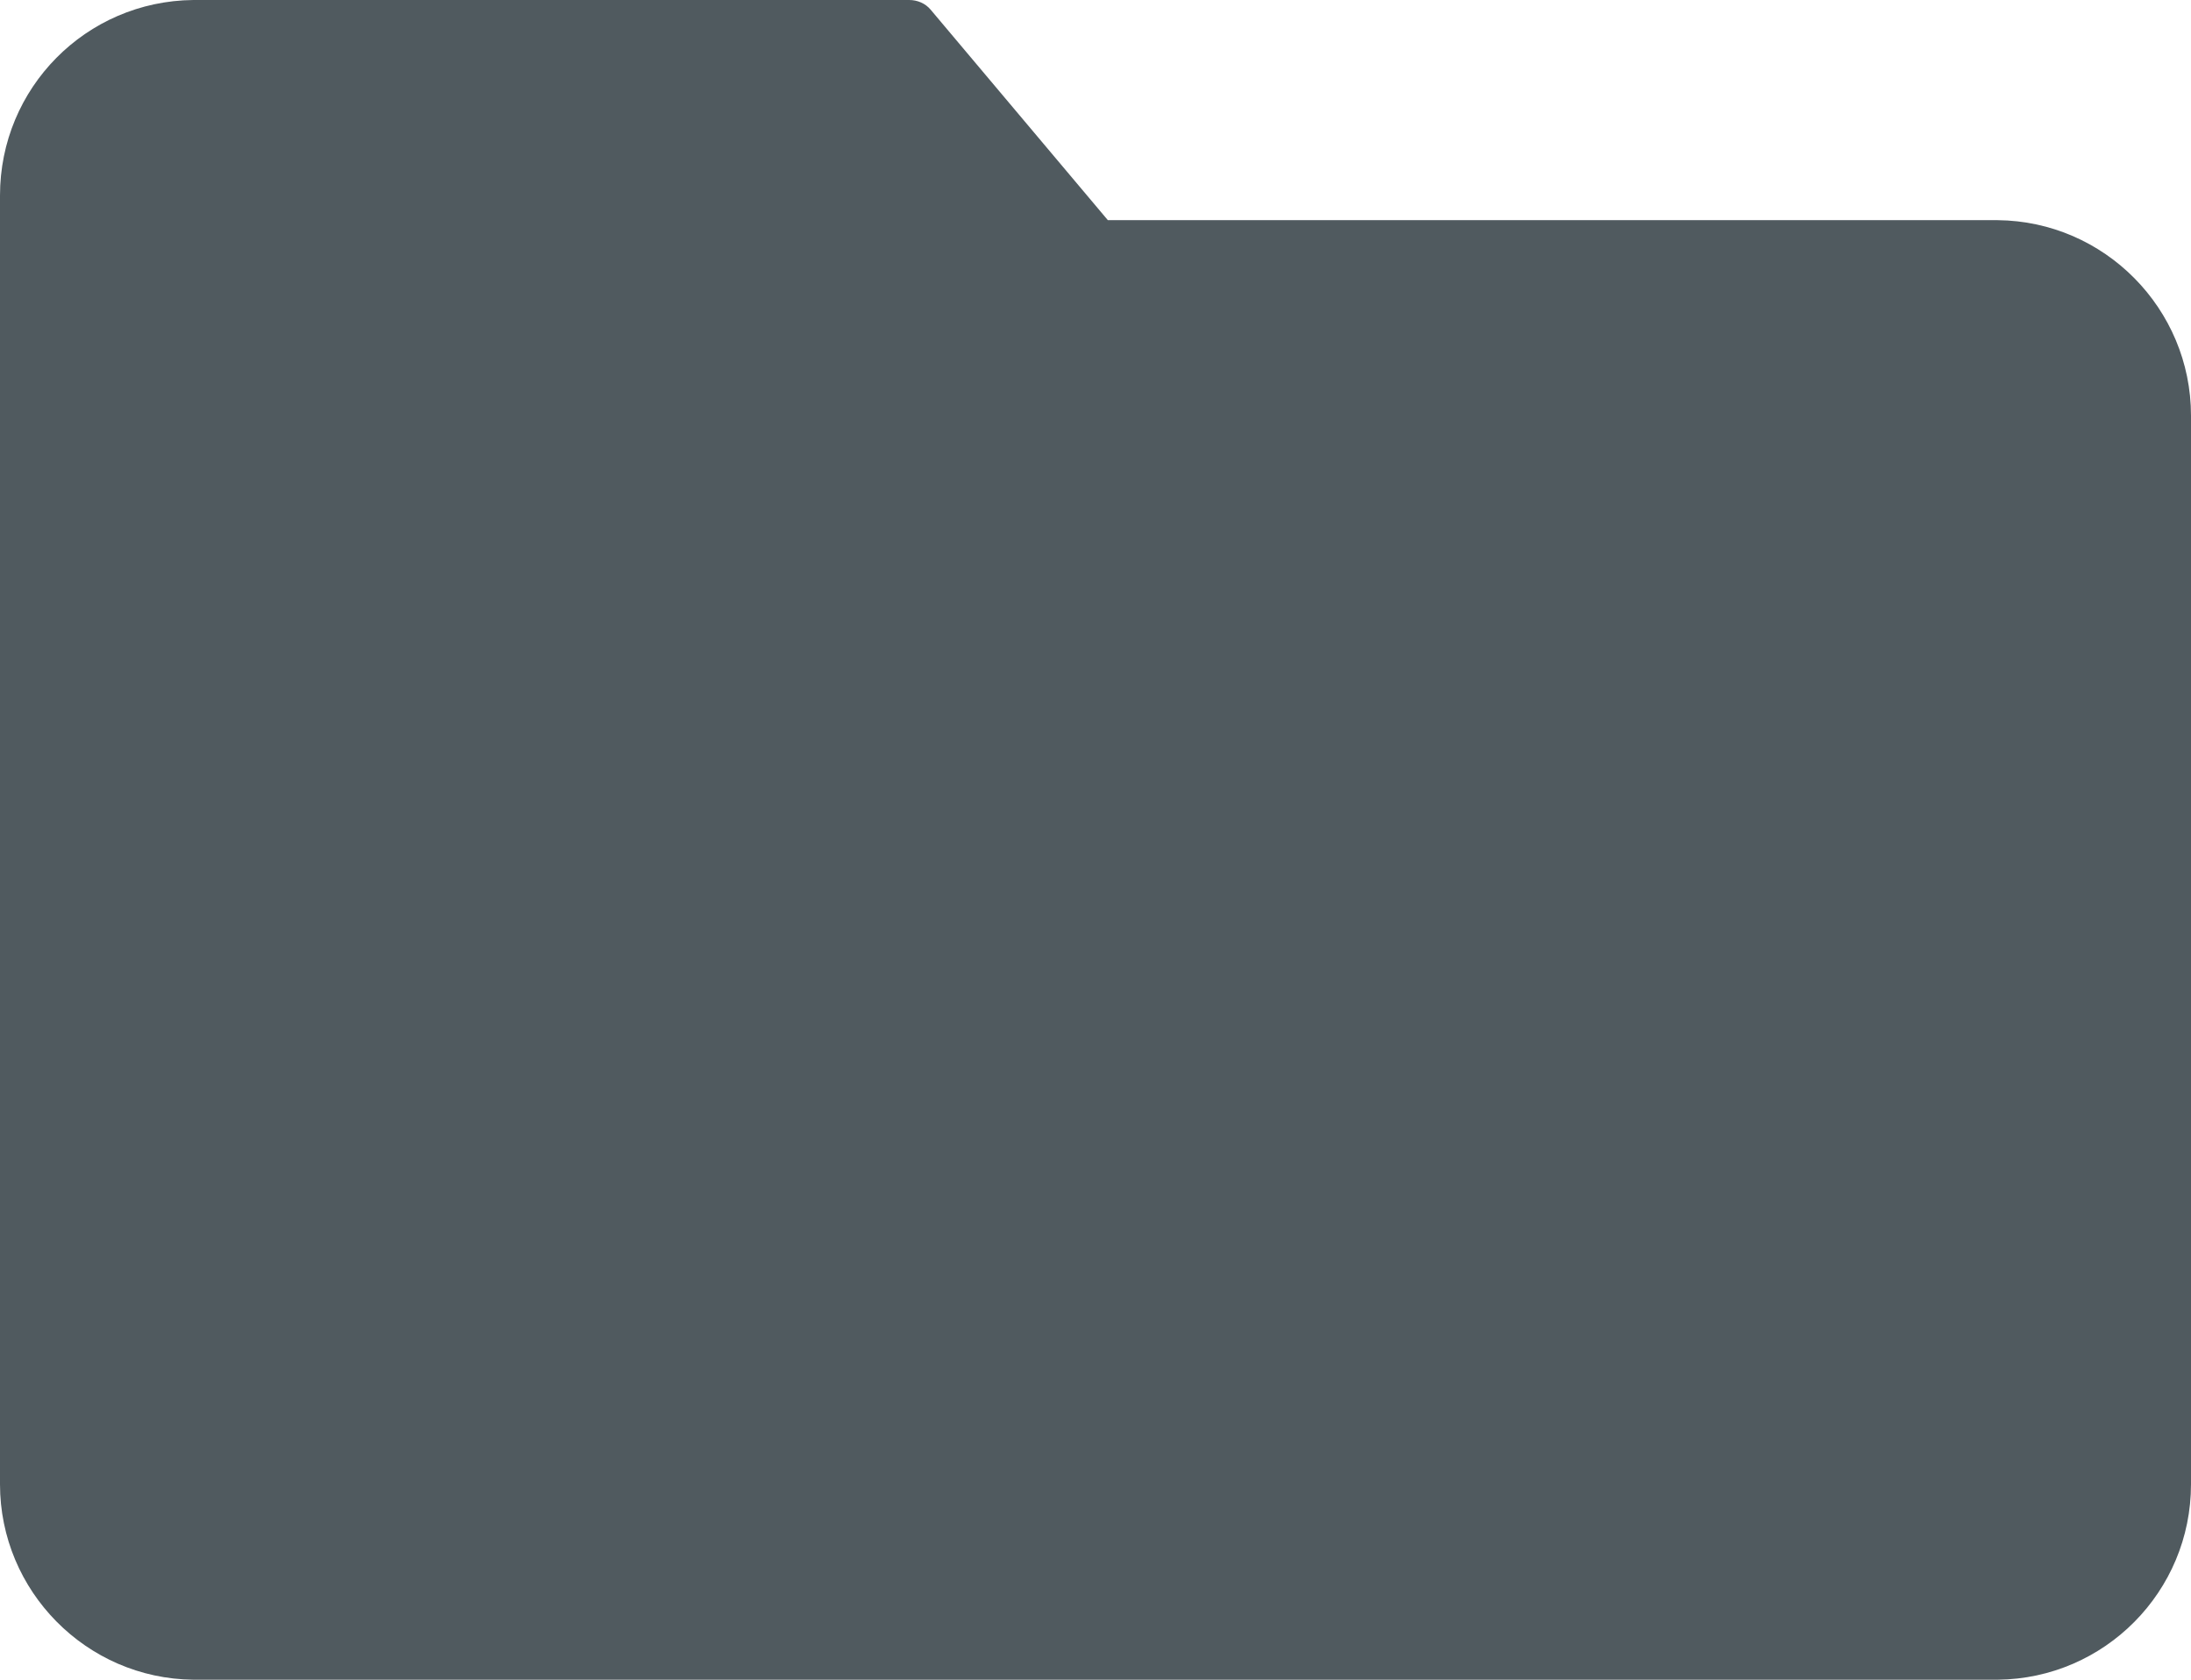
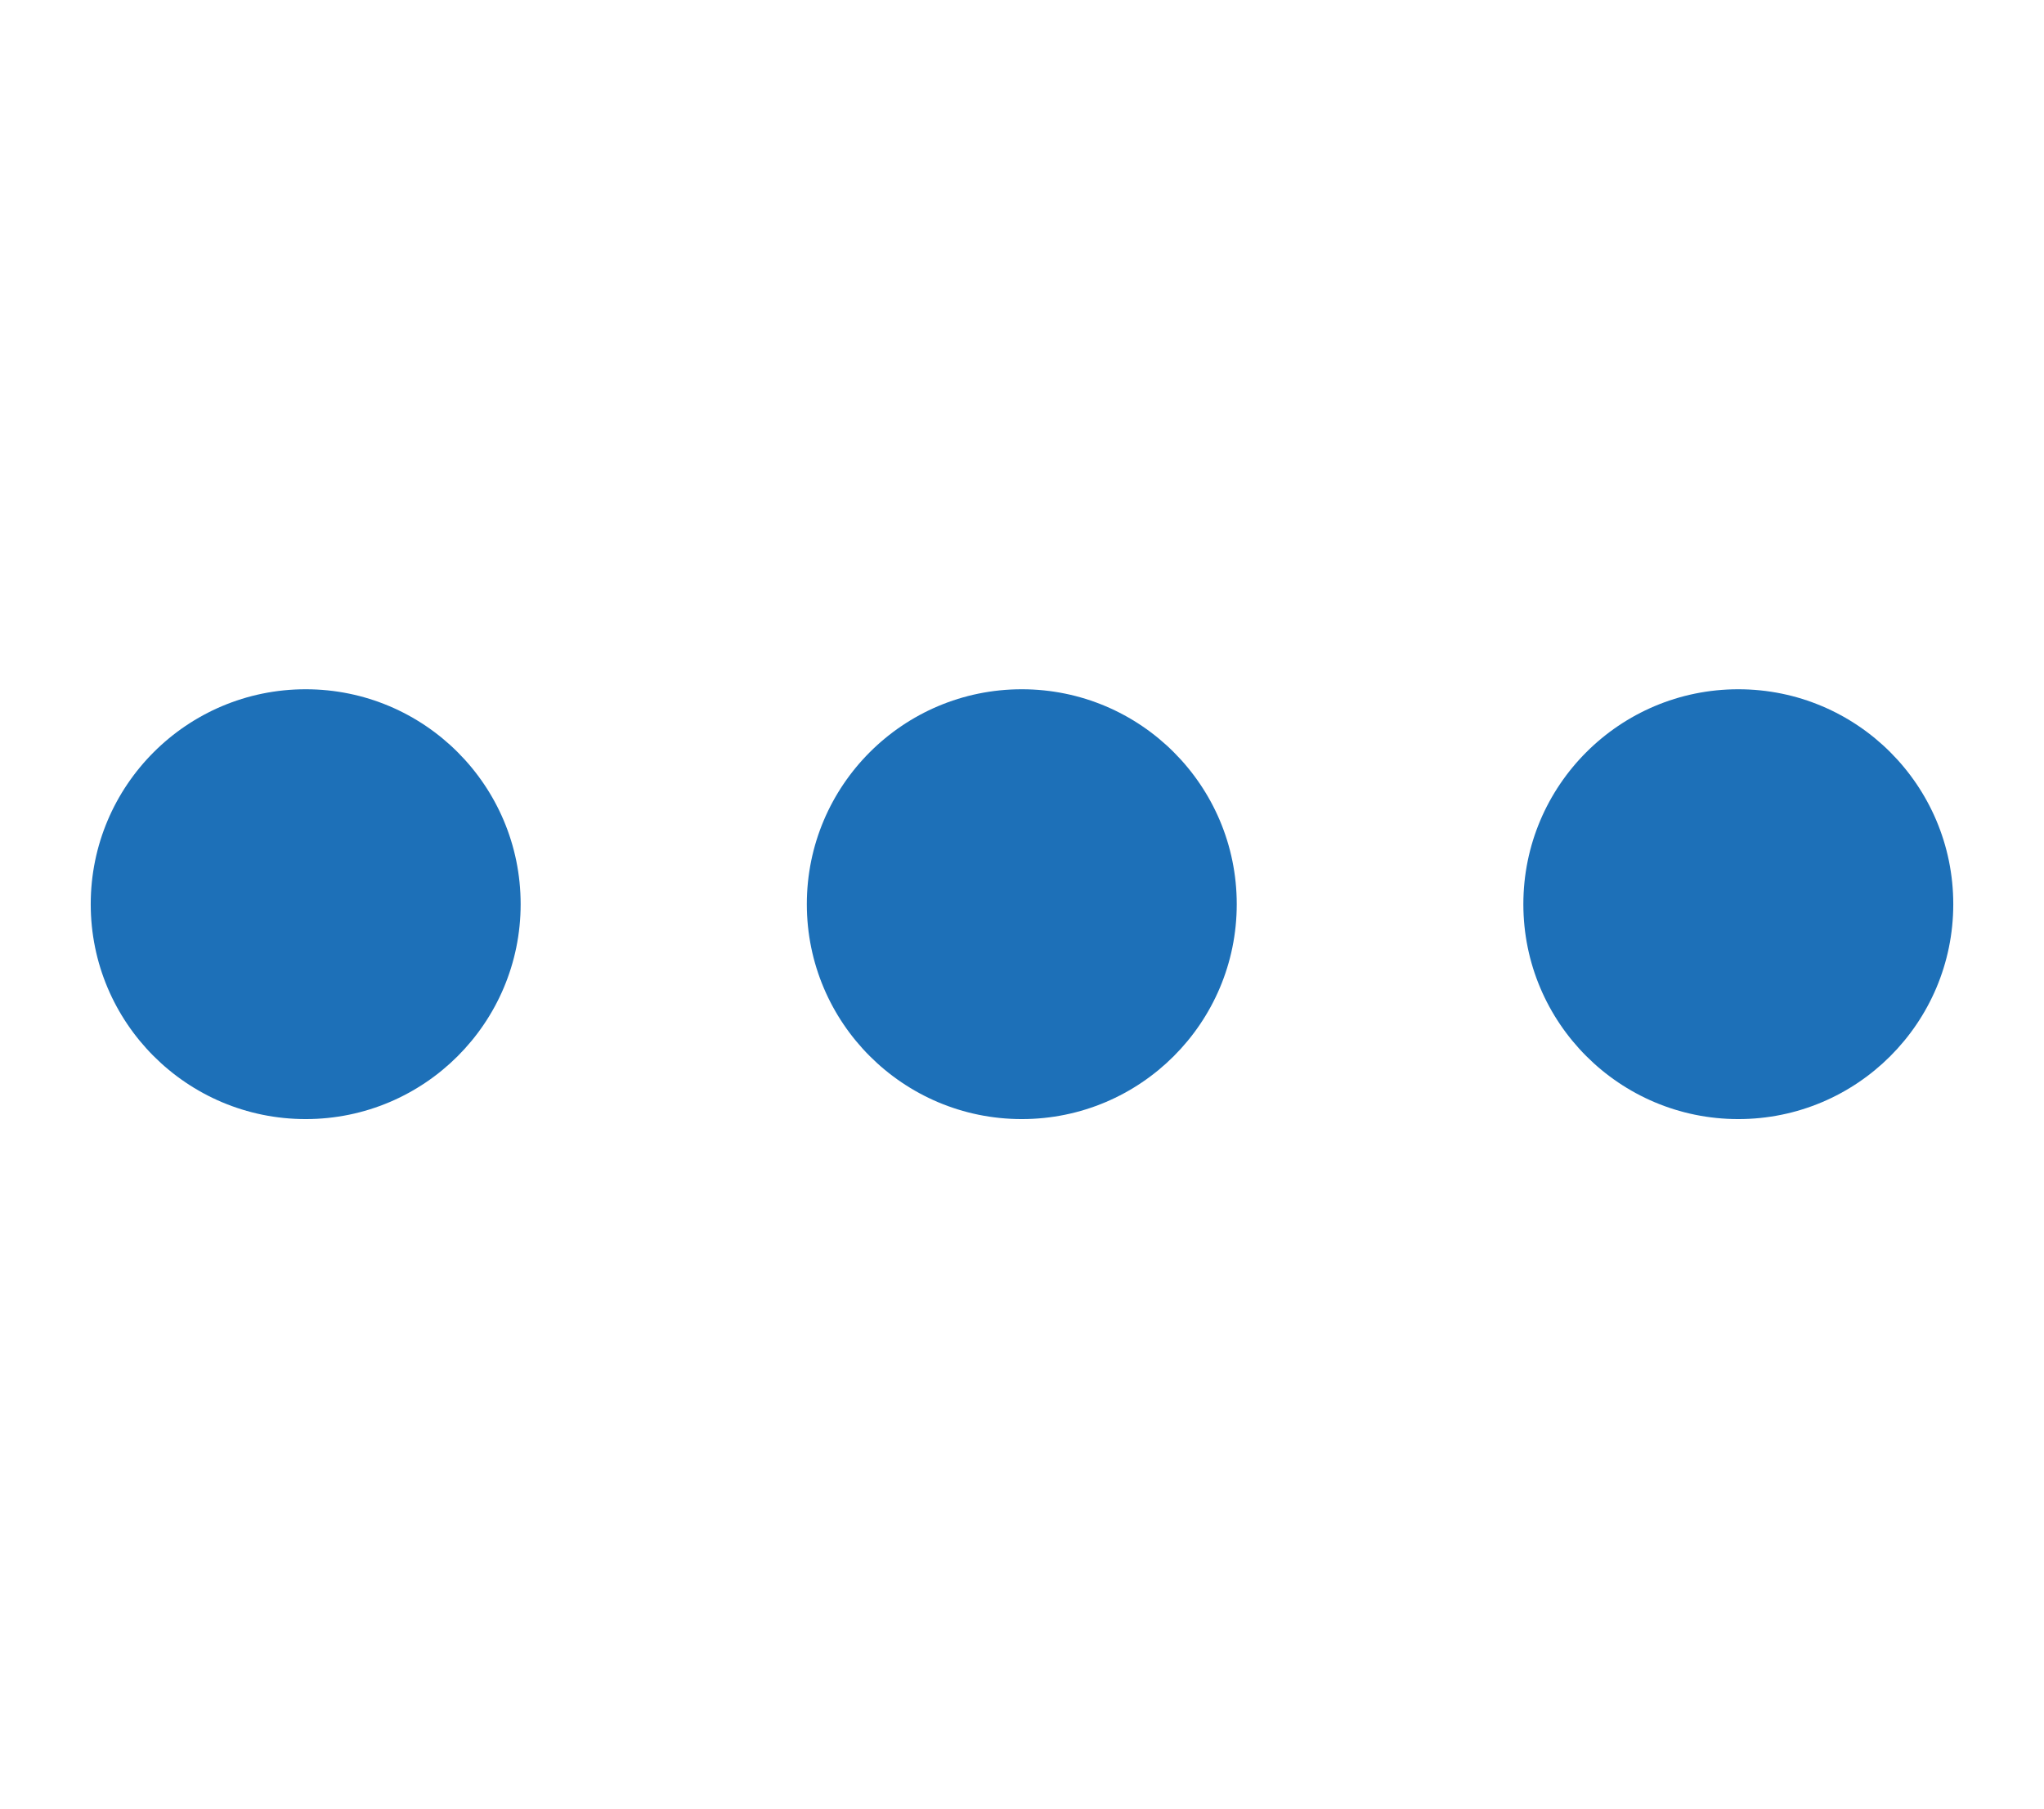
- <svg xmlns="http://www.w3.org/2000/svg" version="1.1" id="Capa_1" x="0px" y="0px" viewBox="0 0 408 312.8" style="enable-background:new 0 0 408 312.8;" xml:space="preserve">
+ <svg xmlns="http://www.w3.org/2000/svg" version="1.1" id="Capa_1" x="0px" y="0px" viewBox="0 0 482.1 426.7" style="enable-background:new 0 0 482.1 426.7;" xml:space="preserve">
  <style type="text/css">
- 	.st0{fill:#505A5F;}
+ 	.st0{fill:#1D70B8;}
</style>
  <g>
    <g>
-       <path class="st0" d="M372,41H206.3l-33-39.2c-1-1.2-2.5-1.8-4-1.8H36C16,0.2,0,16.4,0,36.4v240c0,19.9,16.1,36.2,36,36.4h336    c19.9-0.2,36-16.4,36-36.4v-199C408,57.5,391.9,41.2,372,41z" />
+       <circle class="st0" cx="72.1" cy="213.3" r="50.7" />
+     </g>
+   </g>
+   <g>
+     <g>
+       <circle class="st0" cx="241" cy="213.3" r="50.7" />
+     </g>
+   </g>
+   <g>
+     <g>
+       <circle class="st0" cx="410" cy="213.3" r="50.7" />
    </g>
  </g>
</svg>
